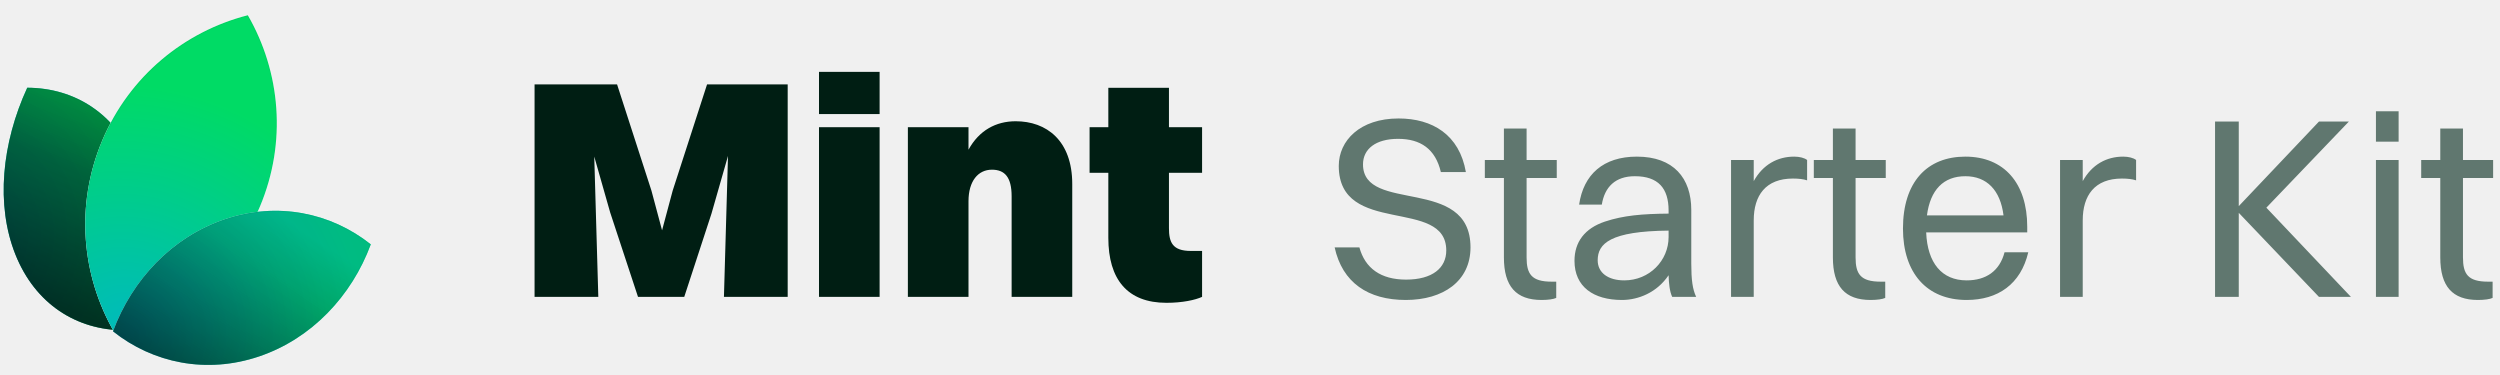
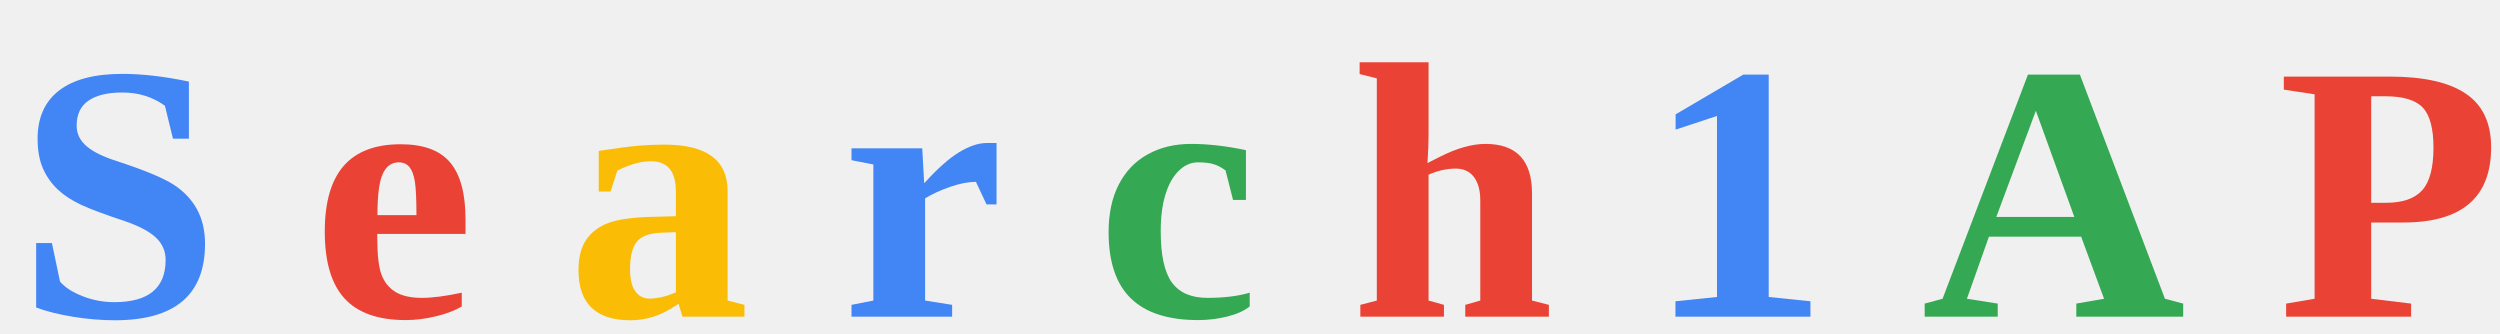
- <svg xmlns="http://www.w3.org/2000/svg" width="160" height="24" viewBox="0 0 160 24" fill="none">
-   <path d="M7.953 21.139C4.896 21.13 2.255 19.458 0.987 16.29C-0.28 13.121 0.109 9.163 1.744 5.615C4.801 5.624 7.442 7.296 8.71 10.465C9.977 13.633 9.588 17.591 7.953 21.139Z" fill="white" />
-   <path d="M7.953 21.139C4.896 21.13 2.255 19.458 0.987 16.29C-0.28 13.121 0.109 9.163 1.744 5.615C4.801 5.624 7.442 7.296 8.71 10.465C9.977 13.633 9.588 17.591 7.953 21.139Z" fill="url(#paint0_radial_115_86)" />
-   <path d="M7.953 21.139C4.896 21.13 2.255 19.458 0.987 16.29C-0.28 13.121 0.109 9.163 1.744 5.615C4.801 5.624 7.442 7.296 8.71 10.465C9.977 13.633 9.588 17.591 7.953 21.139Z" fill="black" fill-opacity="0.5" style="mix-blend-mode:hard-light" />
-   <path d="M7.953 21.139C4.896 21.13 2.255 19.458 0.987 16.29C-0.28 13.121 0.109 9.163 1.744 5.615C4.801 5.624 7.442 7.296 8.71 10.465C9.977 13.633 9.588 17.591 7.953 21.139Z" fill="url(#paint1_linear_115_86)" fill-opacity="0.5" style="mix-blend-mode:hard-light" />
-   <path d="M7.935 21.111C4.897 21.096 2.274 19.431 1.013 16.279C-0.248 13.124 0.136 9.182 1.762 5.643C4.8 5.659 7.423 7.324 8.684 10.476C9.945 13.63 9.561 17.572 7.935 21.111Z" stroke="url(#paint2_linear_115_86)" stroke-opacity="0.05" stroke-width="0.056" />
-   <path d="M7.31 21.257C11.354 20.221 14.884 17.375 16.628 13.236C18.373 9.097 17.945 4.587 15.86 0.976C11.816 2.012 8.287 4.858 6.542 8.998C4.797 13.137 5.225 17.646 7.31 21.257Z" fill="white" />
-   <path d="M7.31 21.257C11.354 20.221 14.884 17.375 16.628 13.236C18.373 9.097 17.945 4.587 15.86 0.976C11.816 2.012 8.287 4.858 6.542 8.998C4.797 13.137 5.225 17.646 7.31 21.257Z" fill="url(#paint3_radial_115_86)" />
-   <path d="M16.602 13.225C14.864 17.349 11.351 20.187 7.324 21.225C5.253 17.624 4.829 13.132 6.568 9.009C8.306 4.885 11.819 2.047 15.846 1.009C17.918 4.61 18.341 9.101 16.602 13.225Z" stroke="url(#paint4_linear_115_86)" stroke-opacity="0.05" stroke-width="0.056" />
-   <path d="M7.234 21.207C9.789 23.237 13.21 23.951 16.577 22.814C19.944 21.677 22.506 18.945 23.73 15.638C21.175 13.608 17.754 12.894 14.387 14.031C11.02 15.168 8.458 17.901 7.234 21.207Z" fill="white" />
-   <path d="M7.234 21.207C9.789 23.237 13.21 23.951 16.577 22.814C19.944 21.677 22.506 18.945 23.73 15.638C21.175 13.608 17.754 12.894 14.387 14.031C11.02 15.168 8.458 17.901 7.234 21.207Z" fill="url(#paint5_radial_115_86)" />
-   <path d="M7.234 21.207C9.789 23.237 13.21 23.951 16.577 22.814C19.944 21.677 22.506 18.945 23.73 15.638C21.175 13.608 17.754 12.894 14.387 14.031C11.02 15.168 8.458 17.901 7.234 21.207Z" fill="black" fill-opacity="0.2" style="mix-blend-mode:hard-light" />
-   <path d="M7.234 21.207C9.789 23.237 13.21 23.951 16.577 22.814C19.944 21.677 22.506 18.945 23.73 15.638C21.175 13.608 17.754 12.894 14.387 14.031C11.02 15.168 8.458 17.901 7.234 21.207Z" fill="url(#paint6_linear_115_86)" fill-opacity="0.5" style="mix-blend-mode:hard-light" />
-   <path d="M16.568 22.787C13.218 23.918 9.814 23.212 7.267 21.198C8.492 17.907 11.044 15.189 14.396 14.058C17.747 12.927 21.15 13.633 23.697 15.648C22.472 18.938 19.92 21.656 16.568 22.787Z" stroke="url(#paint7_linear_115_86)" stroke-opacity="0.05" stroke-width="0.056" />
-   <path d="M34.212 19V5.4H39.492L41.692 12.2L42.372 14.74L43.052 12.2L45.252 5.4H50.412V19H46.332L46.592 9.98L45.532 13.68L43.792 19H40.832L39.052 13.6L38.032 10.02L38.292 19H34.212ZM52.416 7.3V4.6H56.295V7.3H52.416ZM52.416 19V8.14H56.295V19H52.416ZM58.104 19V8.14H61.984V9.58C62.664 8.34 63.744 7.76 65.004 7.76C66.964 7.76 68.624 8.98 68.624 11.78V19H64.744V12.56C64.744 11.34 64.304 10.86 63.484 10.86C62.604 10.86 61.984 11.58 61.984 12.88V19H58.104ZM70.933 15.22V11.06H69.733V8.14H70.933V5.62H74.813V8.14H76.933V11.06H74.813V14.6C74.813 15.5 75.033 16.06 76.213 16.06H76.933V19C76.493 19.2 75.673 19.38 74.653 19.38C72.153 19.38 70.933 17.88 70.933 15.22Z" fill="#001E13" />
-   <path d="M87.232 10.519C87.232 13.687 94.112 11.229 94.112 15.832C94.112 17.994 92.364 19.198 89.971 19.198C87.562 19.198 85.912 18.093 85.417 15.832H87.001C87.364 17.169 88.371 17.895 89.987 17.895C91.671 17.895 92.561 17.152 92.561 16.03C92.561 12.598 85.681 15.155 85.681 10.618C85.681 9.001 87.034 7.582 89.509 7.582C91.671 7.582 93.403 8.621 93.816 11.014H92.215C91.868 9.529 90.912 8.886 89.476 8.886C88.057 8.886 87.232 9.529 87.232 10.519ZM96.25 16.476V11.393H95.029V10.239H96.25V8.226H97.702V10.239H99.632V11.393H97.702V16.476C97.702 17.532 98.015 18.026 99.302 18.026H99.599V19.066C99.434 19.148 99.071 19.198 98.659 19.198C97.025 19.198 96.25 18.323 96.25 16.476ZM102.516 13.093H101.064C101.345 11.162 102.615 10.024 104.76 10.024C107.103 10.024 108.242 11.393 108.242 13.44V16.888C108.242 17.895 108.324 18.521 108.555 19H107.021C106.856 18.654 106.806 18.142 106.79 17.614C106.047 18.72 104.859 19.198 103.803 19.198C101.988 19.198 100.767 18.357 100.767 16.69C100.767 15.486 101.427 14.611 102.714 14.182C103.902 13.786 105.107 13.687 106.79 13.671V13.473C106.79 12.053 106.13 11.278 104.628 11.278C103.374 11.278 102.698 11.971 102.516 13.093ZM102.252 16.657C102.252 17.465 102.929 17.944 103.952 17.944C105.569 17.944 106.79 16.674 106.79 15.172V14.759C103.061 14.793 102.252 15.585 102.252 16.657ZM110.787 19V10.239H112.239V11.591C112.833 10.519 113.774 10.024 114.83 10.024C115.176 10.024 115.49 10.107 115.655 10.239V11.542C115.407 11.46 115.094 11.427 114.747 11.427C112.998 11.427 112.239 12.515 112.239 14.1V19H110.787ZM117.305 16.476V11.393H116.084V10.239H117.305V8.226H118.757V10.239H120.688V11.393H118.757V16.476C118.757 17.532 119.071 18.026 120.358 18.026H120.655V19.066C120.49 19.148 120.127 19.198 119.714 19.198C118.081 19.198 117.305 18.323 117.305 16.476ZM129.809 16.145C129.33 18.192 127.862 19.198 125.865 19.198C123.324 19.198 121.79 17.482 121.79 14.627C121.79 11.658 123.324 10.024 125.783 10.024C128.258 10.024 129.743 11.723 129.743 14.512V14.875H123.275C123.357 16.838 124.281 17.944 125.865 17.944C127.103 17.944 127.977 17.35 128.291 16.145H129.809ZM125.783 11.278C124.38 11.278 123.539 12.152 123.324 13.786H128.225C128.027 12.169 127.152 11.278 125.783 11.278ZM131.843 19V10.239H133.295V11.591C133.889 10.519 134.829 10.024 135.885 10.024C136.232 10.024 136.545 10.107 136.71 10.239V11.542C136.463 11.46 136.149 11.427 135.803 11.427C134.054 11.427 133.295 12.515 133.295 14.1V19H131.843ZM141.763 19V7.78H143.281V13.192L148.413 7.78H150.327L145.047 13.291L150.459 19H148.413L143.281 13.621V19H141.763ZM152.06 9.067V7.12H153.512V9.067H152.06ZM152.06 19V10.239H153.512V19H152.06ZM156.178 16.476V11.393H154.957V10.239H156.178V8.226H157.63V10.239H159.56V11.393H157.63V16.476C157.63 17.532 157.943 18.026 159.23 18.026H159.527V19.066C159.362 19.148 158.999 19.198 158.587 19.198C156.953 19.198 156.178 18.323 156.178 16.476Z" fill="#002719" fill-opacity="0.6" />
-   <defs>
-     <radialGradient id="paint0_radial_115_86" cx="0" cy="0" r="1" gradientUnits="userSpaceOnUse" gradientTransform="translate(-3.00503 15.023) rotate(-10.029) scale(17.9572 17.784)">
-       <stop stop-color="#00B0BB" />
-       <stop offset="1" stop-color="#00DB65" />
-     </radialGradient>
-     <linearGradient id="paint1_linear_115_86" x1="7.39" y1="4.813" x2="1.63" y2="18.689" gradientUnits="userSpaceOnUse">
-       <stop stop-color="#18E299" />
-       <stop offset="1" />
-     </linearGradient>
-     <linearGradient id="paint2_linear_115_86" x1="7.948" y1="8.016" x2="1.761" y2="18.746" gradientUnits="userSpaceOnUse">
-       <stop />
-       <stop offset="1" stop-opacity="0" />
-     </linearGradient>
-     <radialGradient id="paint3_radial_115_86" cx="0" cy="0" r="1" gradientUnits="userSpaceOnUse" gradientTransform="translate(8.11404 20.8822) rotate(-75.7542) scale(21.6246 23.7772)">
-       <stop stop-color="#00BBBB" />
-       <stop offset="0.713" stop-color="#00DB65" />
-     </radialGradient>
-     <linearGradient id="paint4_linear_115_86" x1="7.602" y1="5.871" x2="15.556" y2="16.372" gradientUnits="userSpaceOnUse">
-       <stop />
-       <stop offset="1" stop-opacity="0" />
-     </linearGradient>
-     <radialGradient id="paint5_radial_115_86" cx="0" cy="0" r="1" gradientUnits="userSpaceOnUse" gradientTransform="translate(7.84537 21.5181) rotate(-20.3525) scale(18.5603 17.32)">
-       <stop stop-color="#00B0BB" />
-       <stop offset="1" stop-color="#00DB65" />
-     </radialGradient>
-     <linearGradient id="paint6_linear_115_86" x1="16.808" y1="13.007" x2="10.041" y2="22.994" gradientUnits="userSpaceOnUse">
-       <stop stop-color="#00B1BC" />
-       <stop offset="1" />
-     </linearGradient>
-     <linearGradient id="paint7_linear_115_86" x1="16.808" y1="13.007" x2="14.169" y2="23.841" gradientUnits="userSpaceOnUse">
-       <stop />
-       <stop offset="1" stop-opacity="0" />
-     </linearGradient>
-   </defs>
+ <svg xmlns="http://www.w3.org/2000/svg" width="1500" height="200">
+   <text x="10" y="190" font-size="220" font-weight="bold" letter-spacing="-30">
+     <tspan fill="#4285F4">S</tspan>
+     <tspan fill="#EA4335">e</tspan>
+     <tspan fill="#FBBC05">a</tspan>
+     <tspan fill="#4285F4">r</tspan>
+     <tspan fill="#34A853">c</tspan>
+     <tspan fill="#EA4335">h</tspan>
+     <tspan fill="#4285F4">1</tspan>
+     <tspan fill="#34A853">A</tspan>
+     <tspan fill="#EA4335">P</tspan>
+     <tspan fill="#FBBC05">I</tspan>
+   </text>
</svg>
